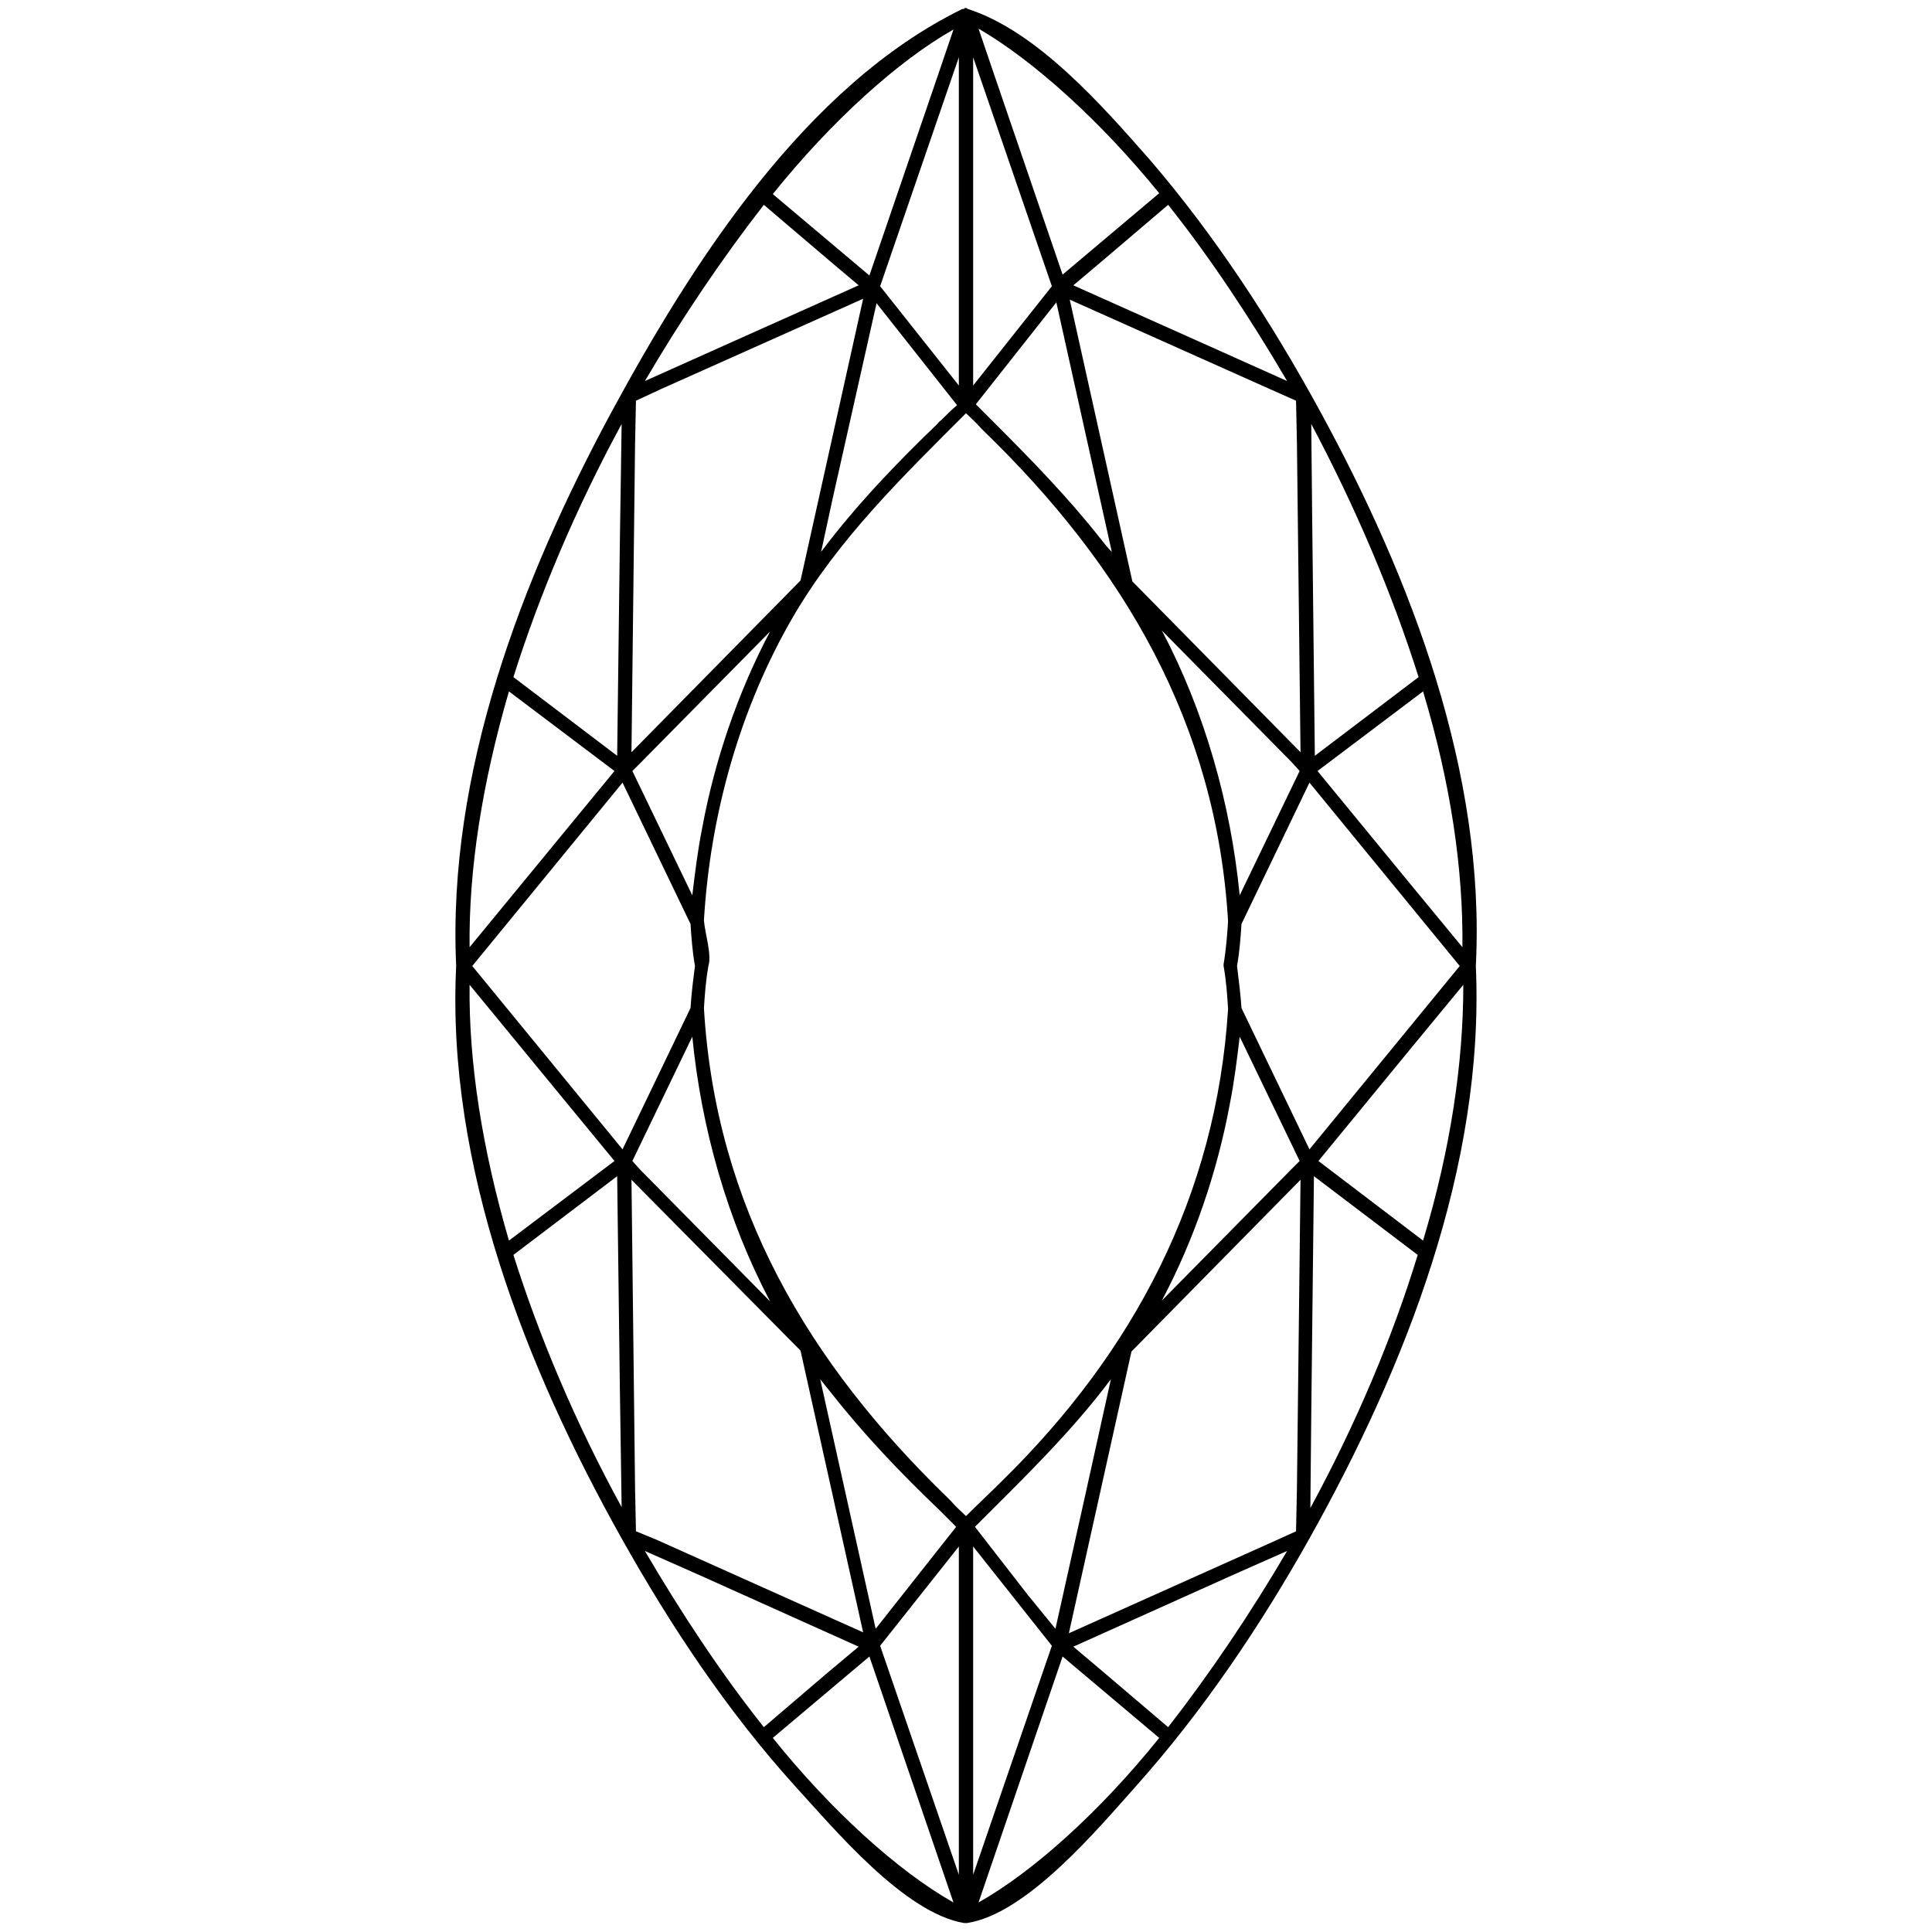
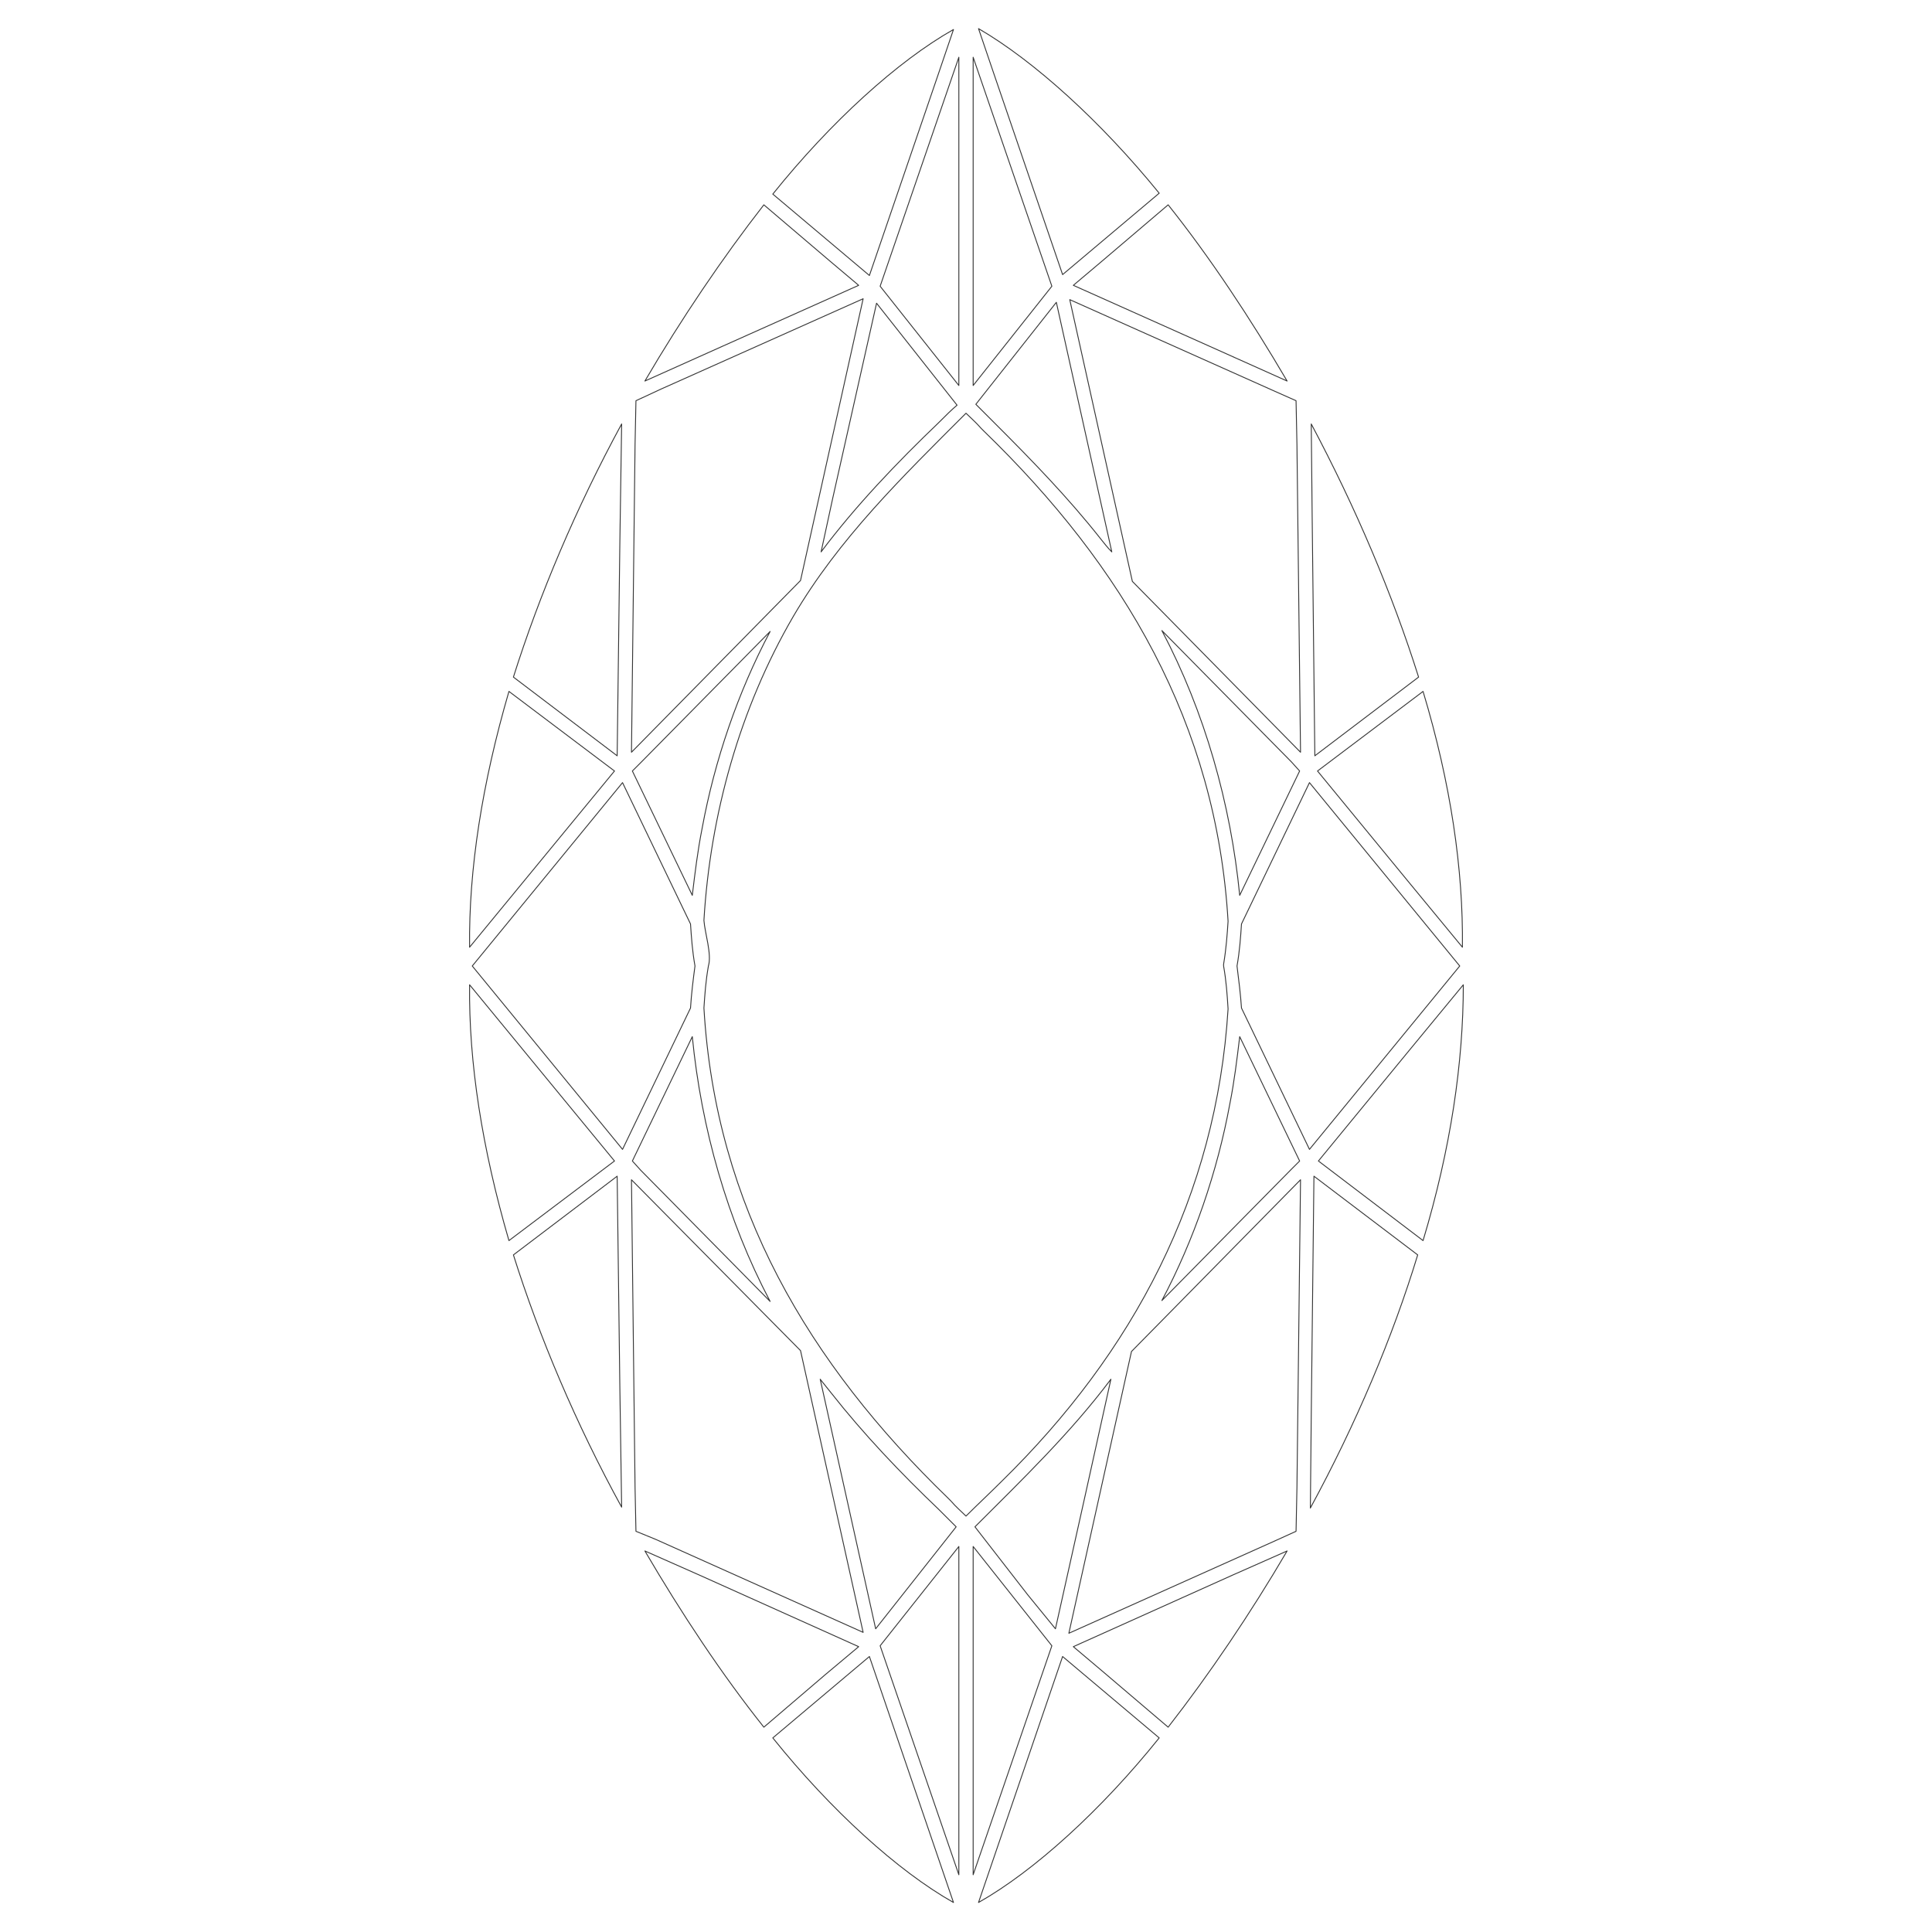
- <svg xmlns="http://www.w3.org/2000/svg" version="1.1" x="0px" y="0px" viewBox="0 0 216 216" enable-background="new 0 0 216 216" xml:space="preserve">
-   <path d="M165,108C165,108,165,108,165,108L165,108c1.1-21.6-7.2-43.3-17.4-62c-5.4-9.9-11.7-19.6-19.1-28.2  C123.3,11.9,116,3.5,108.2,1c0,0-0.1,0-0.1-0.1c0,0-0.1,0-0.1,0c0,0-0.1,0-0.1,0c-0.1,0-0.1,0-0.1,0.1c0,0-0.1,0-0.1,0  c0,0,0,0-0.1,0c0,0,0,0,0,0C90,9.6,77.4,29.4,68.4,46C58.3,64.7,50,86.4,51,108l0,0c0,0,0,0,0,0c0,0,0,0,0,0c0,0,0,0,0,0l0,0  c-1.1,22.3,7.8,44.9,18.5,64c5.5,9.8,11.8,19.3,19.4,27.7c4.3,4.7,12.2,14.2,18.9,15.3c0.1,0,0.2,0,0.3,0c6.7-1,14.7-10.6,18.9-15.3  c7.5-8.4,13.9-17.9,19.4-27.7C157.1,152.9,166,130.4,165,108L165,108C165,108,165,108,165,108C165,108,165,108,165,108z M85.4,193.1  c-4.7-5.9-9.2-12.7-13.3-19.7l6.1,2.7l17.8,8l-3.7,3.1L85.4,193.1z M130.6,22.9c4.7,5.9,9.2,12.7,13.3,19.7l-8.7-3.9l-15.2-6.8  l3.2-2.7L130.6,22.9z M144.9,171.2l-2.2,1l-23.2,10.4l7-31.5l18.9-19.2l-0.4,34.4L144.9,171.2z M71.1,171.2l-0.1-4.9l-0.4-34.4  L89.5,151l7,31.5l-23.2-10.4L71.1,171.2z M71.1,44.8l2.8-1.3l22.6-10.1l-7,31.5L70.6,84.1L71,49.7L71.1,44.8z M107.2,209.6L98.4,184  l8.8-11.1V209.6z M137.5,123.4c0.5-2.5,0.8-5,1.1-7.5l6.7,13.9l-0.9,0.9l-14.5,14.7C133.5,138.6,136.1,131,137.5,123.4z M112,165.6  c-1.3,1.3-2.7,2.6-4,3.9c-0.5-0.5-1.1-1-1.7-1.7l-0.3-0.3c-15.6-15.1-26-32.6-27.3-54.8c0.1-1.5,0.2-3,0.5-4.7  c0.4-1.3-0.4-3.7-0.5-5.1c0.7-11.8,4-23.7,10-34c5.1-8.7,12.2-15.6,19.3-22.7c0.5,0.5,1.1,1,1.7,1.7l0.3,0.3  c15.6,15.1,26,32.7,27.3,54.8c-0.1,1.5-0.2,3-0.5,4.8c0,0.1,0,0.2,0,0.2c0.3,1.7,0.4,3.2,0.5,4.8C136,133.7,126.7,151.2,112,165.6  C111.2,166.4,115.5,162.2,112,165.6z M70.7,129.8l6.7-13.9c1,10.2,3.9,20.5,8.7,29.6l-14.5-14.7L70.7,129.8z M78.5,92.6  c-0.5,2.5-0.8,5-1.1,7.5l-6.7-13.9l0.9-0.9l14.5-14.7C82.5,77.4,79.9,85,78.5,92.6z M92.9,155.7c3.7,4.7,7.8,9,12.1,13.1l0.2,0.2  c0.7,0.7,1.2,1.2,1.7,1.7l-9,11.4l-6.2-27.9C92.1,154.7,92.5,155.2,92.9,155.7z M145.3,86.2l-6.7,13.9c-1-10.2-3.9-20.5-8.7-29.6  l14.5,14.7L145.3,86.2z M123.1,60.3c-3.7-4.7-7.8-8.9-12-13.1l-0.3-0.3c-0.7-0.7-1.2-1.2-1.7-1.7l9-11.4l6.2,27.9  C123.8,61.2,123.5,60.8,123.1,60.3z M105,47.2c-4.7,4.5-9.3,9.3-13.2,14.5l1.3-6L98,33.9l9,11.4C106.4,45.8,105.8,46.4,105,47.2  C104.3,47.8,105.8,46.4,105,47.2z M108.8,172.9l8.8,11.1l-8.8,25.6V172.9z M109,170.7c5.3-5.3,10.7-10.5,15.2-16.5l-2.9,13.1  l-3.3,14.8l-3.1-3.8L109,170.7z M144.9,44.8l0.1,4.9l0.4,34.4L126.6,65c0,0,0,0,0,0l-7-31.5l22.6,10.1L144.9,44.8z M108.8,43.1V6.4  l8.8,25.6L108.8,43.1z M107.2,43.1L98.4,32l8.8-25.6V43.1z M77.2,103.3c0.1,1.5,0.2,3,0.5,4.7c-0.2,1.5-0.4,3.1-0.5,4.7l-7.6,15.8  L52.8,108l16.8-20.5L77.2,103.3z M138.8,112.7c-0.1-1.5-0.3-3.1-0.5-4.7c0.3-1.7,0.4-3.2,0.5-4.7l7.6-15.8l16.8,20.5l-16.8,20.5  L138.8,112.7z M85.4,22.9l7.4,6.3l3.2,2.7l-15.2,6.8l-8.7,3.9C76.2,35.6,80.8,28.8,85.4,22.9z M130.6,193.1l-7.4-6.3l-3.2-2.7  l17.8-8l6.1-2.7C139.8,180.4,135.2,187.2,130.6,193.1z M163.5,105.9l-6.1-7.4l-10.1-12.3l11.8-8.9  C162.2,87.6,163.6,97.2,163.5,105.9z M158.6,75.7L147,84.5l-0.3-26.9l-0.1-10.2C151.6,56.8,155.7,66.5,158.6,75.7z M129.6,21.6  l-10.8,9.1l-7.7-22.5l-1.7-5C115.6,6.8,123.1,13.6,129.6,21.6z M106.6,3.3l-1.7,5l-7.7,22.5l-10.8-9.1  C92.9,13.6,100.4,6.8,106.6,3.3z M69.5,47.4l-0.2,13.3L69,84.5l-11.6-8.8C60.3,66.5,64.4,56.8,69.5,47.4z M56.9,77.3l11.8,8.9  l-5.1,6.2l-11.1,13.5C52.4,97.2,53.9,87.6,56.9,77.3z M52.5,110.1l11.1,13.5l5.1,6.2l-11.8,8.9C53.9,128.4,52.4,118.8,52.5,110.1z   M57.4,140.3l11.6-8.8l0.3,23.6l0.2,13.4C64.4,159.2,60.3,149.5,57.4,140.3z M86.4,194.3l10.8-9.1l9.4,27.5  C100.4,209.2,92.9,202.4,86.4,194.3z M109.4,212.7l9.4-27.5l10.8,9.1C123.1,202.4,115.6,209.2,109.4,212.7z M146.5,168.6l0.1-10.4  l0.3-26.7l11.6,8.8C155.7,149.5,151.6,159.2,146.5,168.6z M159.1,138.7l-11.7-8.9l10.1-12.3l6.1-7.4  C163.6,118.8,162.2,128.4,159.1,138.7z" />
+ <svg xmlns="http://www.w3.org/2000/svg" x="0px" y="0px" viewBox="0 0 216 216">
+   <path d="M 108 169.5 C 107.5 169 106.9 168.5 106.3 167.8 L 106 167.5 C 90.4 152.4 80 134.9 78.7 112.7 C 78.8 111.2 78.9 109.7 79.2 108 C 79.6 106.7 78.8 104.3 78.7 102.9 C 79.4 91.1 82.7 79.2 88.7 68.9 C 93.8 60.2 100.9 53.3 108 46.2 C 108.5 46.7 109.1 47.2 109.7 47.9 L 110 48.2 C 125.6 63.3 136 80.9 137.3 103 C 137.2 104.5 137.1 106 136.8 107.8 C 136.8 107.9 136.8 108 136.8 108 C 137.1 109.7 137.2 111.2 137.3 112.8 C 136 133.7 126.7 151.2 112 165.6 C 110.7 166.9 109.3 168.2 108 169.5 Z" style="stroke-width: 0.1; stroke-linejoin: round; stroke: rgb(51, 51, 51); fill: rgb(255, 255, 255);" />
+   <path d="M 159.1 138.7 C 162.2 128.4 163.6 118.8 163.6 110.1 L 157.5 117.5 L 147.4 129.8 Z" style="stroke-width: 0.1; stroke-linejoin: round; stroke: rgb(51, 51, 51); fill: rgb(255, 255, 255);" />
+   <path d="M 98.4 184 L 107.2 172.9 L 107.2 209.6 Z" style="stroke-width: 0.1; stroke-linejoin: round; stroke: rgb(51, 51, 51); fill: rgb(255, 255, 255);" />
+   <path d="M 117.6 184 L 108.8 209.6 L 108.8 172.9 Z" style="stroke-width: 0.1; stroke-linejoin: round; stroke: rgb(51, 51, 51); fill: rgb(255, 255, 255);" />
+   <path d="M 108.8 6.4 L 117.6 32 L 108.8 43.1 Z" style="stroke-width: 0.1; stroke-linejoin: round; stroke: rgb(51, 51, 51); fill: rgb(255, 255, 255);" />
+   <path d="M 98.4 32 L 107.2 6.4 L 107.2 43.1 Z" style="stroke-width: 0.1; stroke-linejoin: round; stroke: rgb(51, 51, 51); fill: rgb(255, 255, 255);" />
+   <path d="M 91.8 61.7 L 93.1 55.7 L 98 33.9 L 107 45.3 C 106.4 45.8 105.8 46.4 105 47.2 C 100.3 51.7 95.7 56.5 91.8 61.7 Z" style="stroke-width: 0.1; stroke-linejoin: round; stroke: rgb(51, 51, 51); fill: rgb(255, 255, 255);" />
+   <path d="M 111.1 47.2 C 110.4 46.5 109.6 45.7 109.1 45.2 L 118.1 33.8 L 124.3 61.7 C 123.8 61.2 123.5 60.8 123.1 60.3 C 119.4 55.6 115.3 51.4 111.1 47.2 Z" style="stroke-width: 0.1; stroke-linejoin: round; stroke: rgb(51, 51, 51); fill: rgb(255, 255, 255);" />
+   <path d="M 124.2 154.2 L 121.3 167.3 L 118 182.1 L 114.9 178.3 L 109 170.7 C 114.3 165.4 119.7 160.2 124.2 154.2 Z" style="stroke-width: 0.1; stroke-linejoin: round; stroke: rgb(51, 51, 51); fill: rgb(255, 255, 255);" />
+   <path d="M 105 168.8 C 105.7 169.5 106.4 170.2 106.9 170.7 L 97.9 182.1 L 91.7 154.2 C 92.1 154.7 92.5 155.2 92.9 155.7 C 96.6 160.4 100.7 164.7 105 168.8 Z" style="stroke-width: 0.1; stroke-linejoin: round; stroke: rgb(51, 51, 51); fill: rgb(255, 255, 255);" />
+   <path d="M 146.6 158.2 L 146.9 131.5 L 158.5 140.3 C 155.7 149.5 151.6 159.2 146.5 168.6 Z" style="stroke-width: 0.1; stroke-linejoin: round; stroke: rgb(51, 51, 51); fill: rgb(255, 255, 255);" />
+   <path d="M 147 84.5 L 146.7 57.6 L 146.6 47.4 C 151.6 56.8 155.7 66.5 158.6 75.7 Z" style="stroke-width: 0.1; stroke-linejoin: round; stroke: rgb(51, 51, 51); fill: rgb(255, 255, 255);" />
+   <path d="M 69 131.5 L 69.3 155.1 L 69.5 168.5 C 64.4 159.2 60.3 149.5 57.4 140.3 Z" style="stroke-width: 0.1; stroke-linejoin: round; stroke: rgb(51, 51, 51); fill: rgb(255, 255, 255);" />
+   <path d="M 69.3 60.7 L 69 84.5 L 57.4 75.7 C 60.3 66.5 64.4 56.8 69.5 47.4 Z" style="stroke-width: 0.1; stroke-linejoin: round; stroke: rgb(51, 51, 51); fill: rgb(255, 255, 255);" />
+   <path d="M 77.4 100.1 L 70.7 86.2 L 71.6 85.3 L 86.1 70.6 C 82.5 77.4 79.9 85 78.5 92.6 C 78 95.1 77.7 97.6 77.4 100.1 Z" style="stroke-width: 0.1; stroke-linejoin: round; stroke: rgb(51, 51, 51); fill: rgb(255, 255, 255);" />
+   <path d="M 138.6 115.9 L 145.3 129.8 L 144.4 130.7 L 129.9 145.4 C 133.5 138.6 136.1 131 137.5 123.4 C 138 120.9 138.3 118.4 138.6 115.9 Z" style="stroke-width: 0.1; stroke-linejoin: round; stroke: rgb(51, 51, 51); fill: rgb(255, 255, 255);" />
+   <path d="M 77.4 115.9 C 78.4 126.1 81.3 136.4 86.1 145.5 L 71.6 130.8 L 70.7 129.8 Z" style="stroke-width: 0.1; stroke-linejoin: round; stroke: rgb(51, 51, 51); fill: rgb(255, 255, 255);" />
+   <path d="M 138.6 100.1 C 137.6 89.9 134.7 79.6 129.9 70.5 L 144.4 85.2 L 145.3 86.2 Z" style="stroke-width: 0.1; stroke-linejoin: round; stroke: rgb(51, 51, 51); fill: rgb(255, 255, 255);" />
+   <path d="M 63.6 123.6 L 68.7 129.8 L 56.9 138.7 C 53.9 128.4 52.4 118.8 52.5 110.1 Z" style="stroke-width: 0.1; stroke-linejoin: round; stroke: rgb(51, 51, 51); fill: rgb(255, 255, 255);" />
+   <path d="M 68.7 86.2 L 63.6 92.4 L 52.5 105.9 C 52.4 97.2 53.9 87.6 56.9 77.3 Z" style="stroke-width: 0.1; stroke-linejoin: round; stroke: rgb(51, 51, 51); fill: rgb(255, 255, 255);" />
+   <path d="M 157.4 98.5 L 147.3 86.2 L 159.1 77.3 C 162.2 87.6 163.6 97.2 163.5 105.9 Z" style="stroke-width: 0.1; stroke-linejoin: round; stroke: rgb(51, 51, 51); fill: rgb(255, 255, 255);" />
+   <path d="M 72.1 173.4 L 78.2 176.1 L 96 184.1 L 92.3 187.2 L 85.4 193.1 C 80.7 187.2 76.2 180.4 72.1 173.4 Z" style="stroke-width: 0.1; stroke-linejoin: round; stroke: rgb(51, 51, 51); fill: rgb(255, 255, 255);" />
+   <path d="M 123.2 186.8 L 120 184.1 L 137.8 176.1 L 143.9 173.4 C 139.8 180.4 135.2 187.2 130.6 193.1 Z" style="stroke-width: 0.1; stroke-linejoin: round; stroke: rgb(51, 51, 51); fill: rgb(255, 255, 255);" />
+   <path d="M 143.9 42.6 L 135.2 38.7 L 120 31.9 L 123.2 29.2 L 130.6 22.9 C 135.3 28.8 139.8 35.6 143.9 42.6 Z" style="stroke-width: 0.1; stroke-linejoin: round; stroke: rgb(51, 51, 51); fill: rgb(255, 255, 255);" />
+   <path d="M 92.8 29.2 L 96 31.9 L 80.8 38.7 L 72.1 42.6 C 76.2 35.6 80.8 28.8 85.4 22.9 Z" style="stroke-width: 0.1; stroke-linejoin: round; stroke: rgb(51, 51, 51); fill: rgb(255, 255, 255);" />
+   <path d="M 104.9 8.3 L 97.2 30.8 L 86.4 21.7 C 92.9 13.6 100.4 6.8 106.6 3.3 Z" style="stroke-width: 0.1; stroke-linejoin: round; stroke: rgb(51, 51, 51); fill: rgb(255, 255, 255);" />
+   <path d="M 118.8 185.2 L 129.6 194.3 C 123.1 202.4 115.6 209.2 109.4 212.7 Z" style="stroke-width: 0.1; stroke-linejoin: round; stroke: rgb(51, 51, 51); fill: rgb(255, 255, 255);" />
+   <path d="M 97.2 185.2 L 106.6 212.7 C 100.4 209.2 92.9 202.4 86.4 194.3 Z" style="stroke-width: 0.1; stroke-linejoin: round; stroke: rgb(51, 51, 51); fill: rgb(255, 255, 255);" />
+   <path d="M 118.8 30.7 L 111.1 8.2 L 109.4 3.2 C 115.6 6.8 123.1 13.6 129.6 21.6 Z" style="stroke-width: 0.1; stroke-linejoin: round; stroke: rgb(51, 51, 51); fill: rgb(255, 255, 255);" />
+   <path d="M 138.3 108 C 138.6 106.3 138.7 104.8 138.8 103.3 L 146.4 87.5 L 163.2 108 L 146.4 128.5 L 138.8 112.7 C 138.7 111.2 138.5 109.6 138.3 108 Z" style="stroke-width: 0.1; stroke-linejoin: round; stroke: rgb(51, 51, 51); fill: rgb(255, 255, 255);" />
+   <path d="M 77.7 108 C 77.5 109.5 77.3 111.1 77.2 112.7 L 69.6 128.5 L 52.8 108 L 69.6 87.5 L 77.2 103.3 C 77.3 104.8 77.4 106.3 77.7 108 Z" style="stroke-width: 0.1; stroke-linejoin: round; stroke: rgb(51, 51, 51); fill: rgb(255, 255, 255);" />
+   <path d="M 145 49.7 L 145.4 84.1 L 126.6 65 L 119.6 33.5 L 142.2 43.6 L 144.9 44.8 Z" style="stroke-width: 0.1; stroke-linejoin: round; stroke: rgb(51, 51, 51); fill: rgb(255, 255, 255);" />
+   <path d="M 71 166.3 L 70.6 131.9 L 89.5 151 L 96.5 182.5 L 73.3 172.1 L 71.1 171.2 Z" style="stroke-width: 0.1; stroke-linejoin: round; stroke: rgb(51, 51, 51); fill: rgb(255, 255, 255);" />
+   <path d="M 142.7 172.2 L 119.5 182.6 L 126.5 151.1 L 145.4 131.9 L 145 166.3 L 144.9 171.2 Z" style="stroke-width: 0.1; stroke-linejoin: round; stroke: rgb(51, 51, 51); fill: rgb(255, 255, 255);" />
+   <path d="M 73.9 43.5 L 96.5 33.4 L 89.5 64.9 L 70.6 84.1 L 71 49.7 L 71.1 44.8 Z" style="stroke-width: 0.1; stroke-linejoin: round; stroke: rgb(51, 51, 51); fill: rgb(255, 255, 255);" />
</svg>
